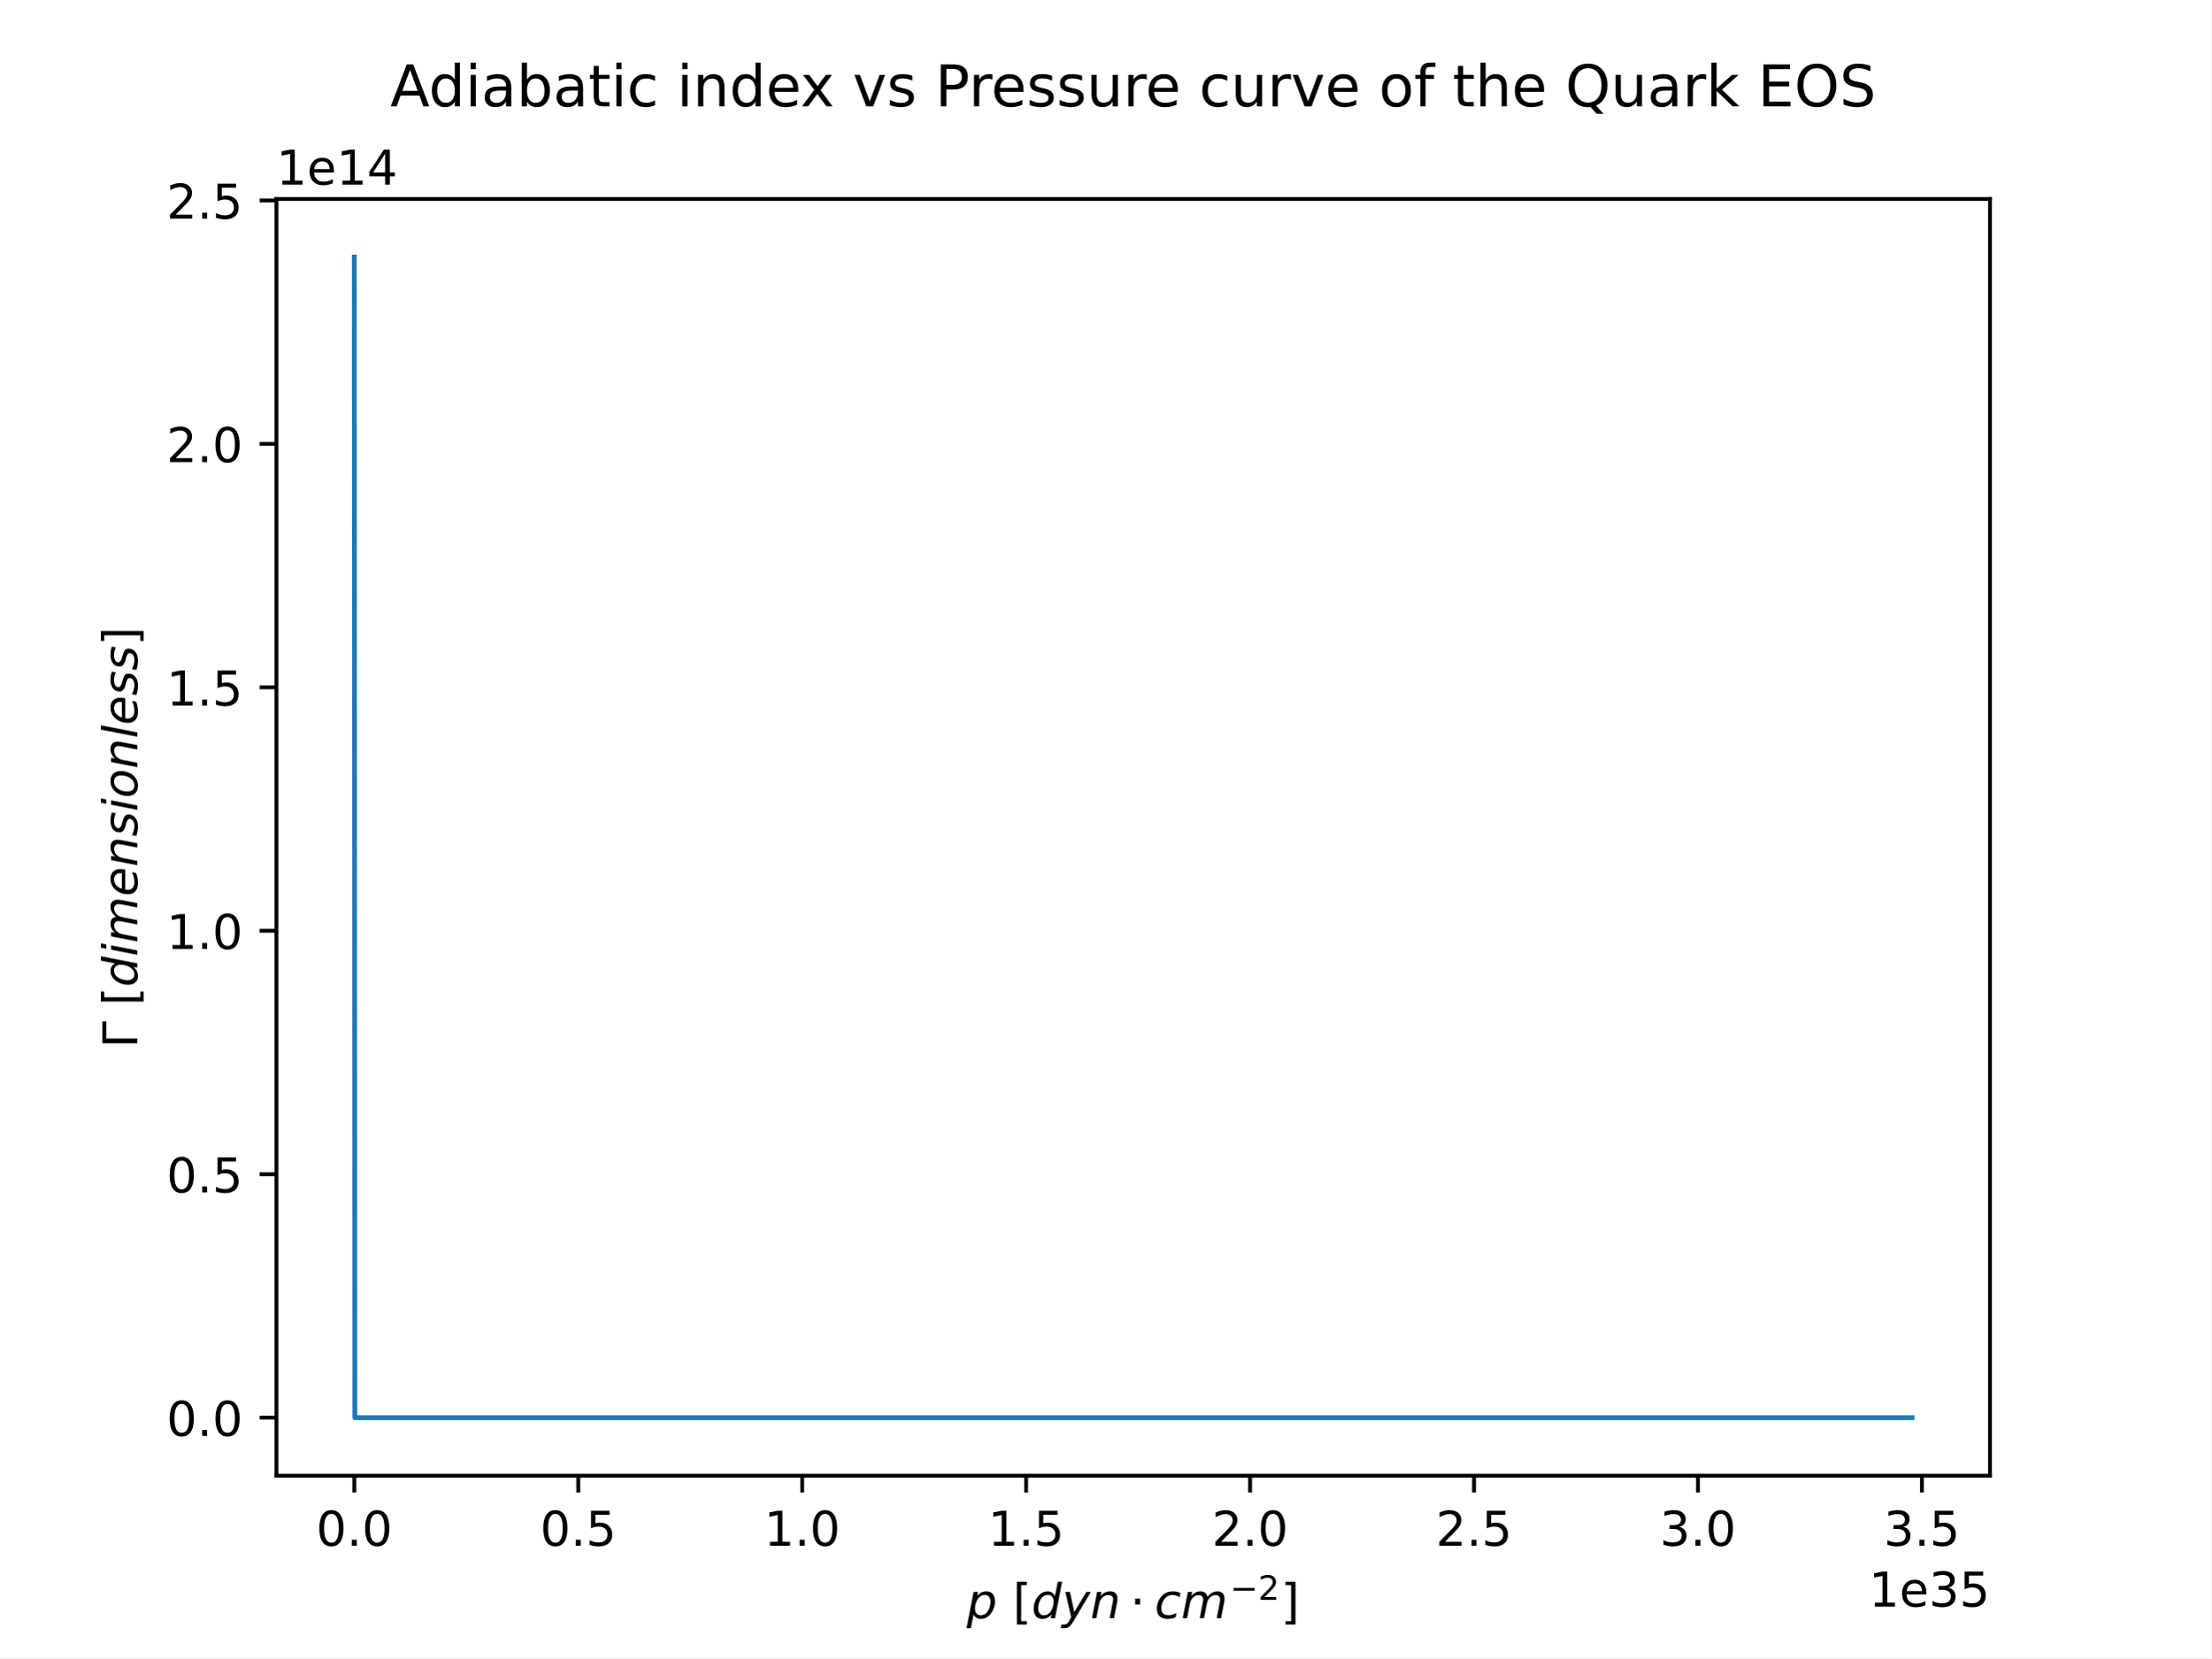
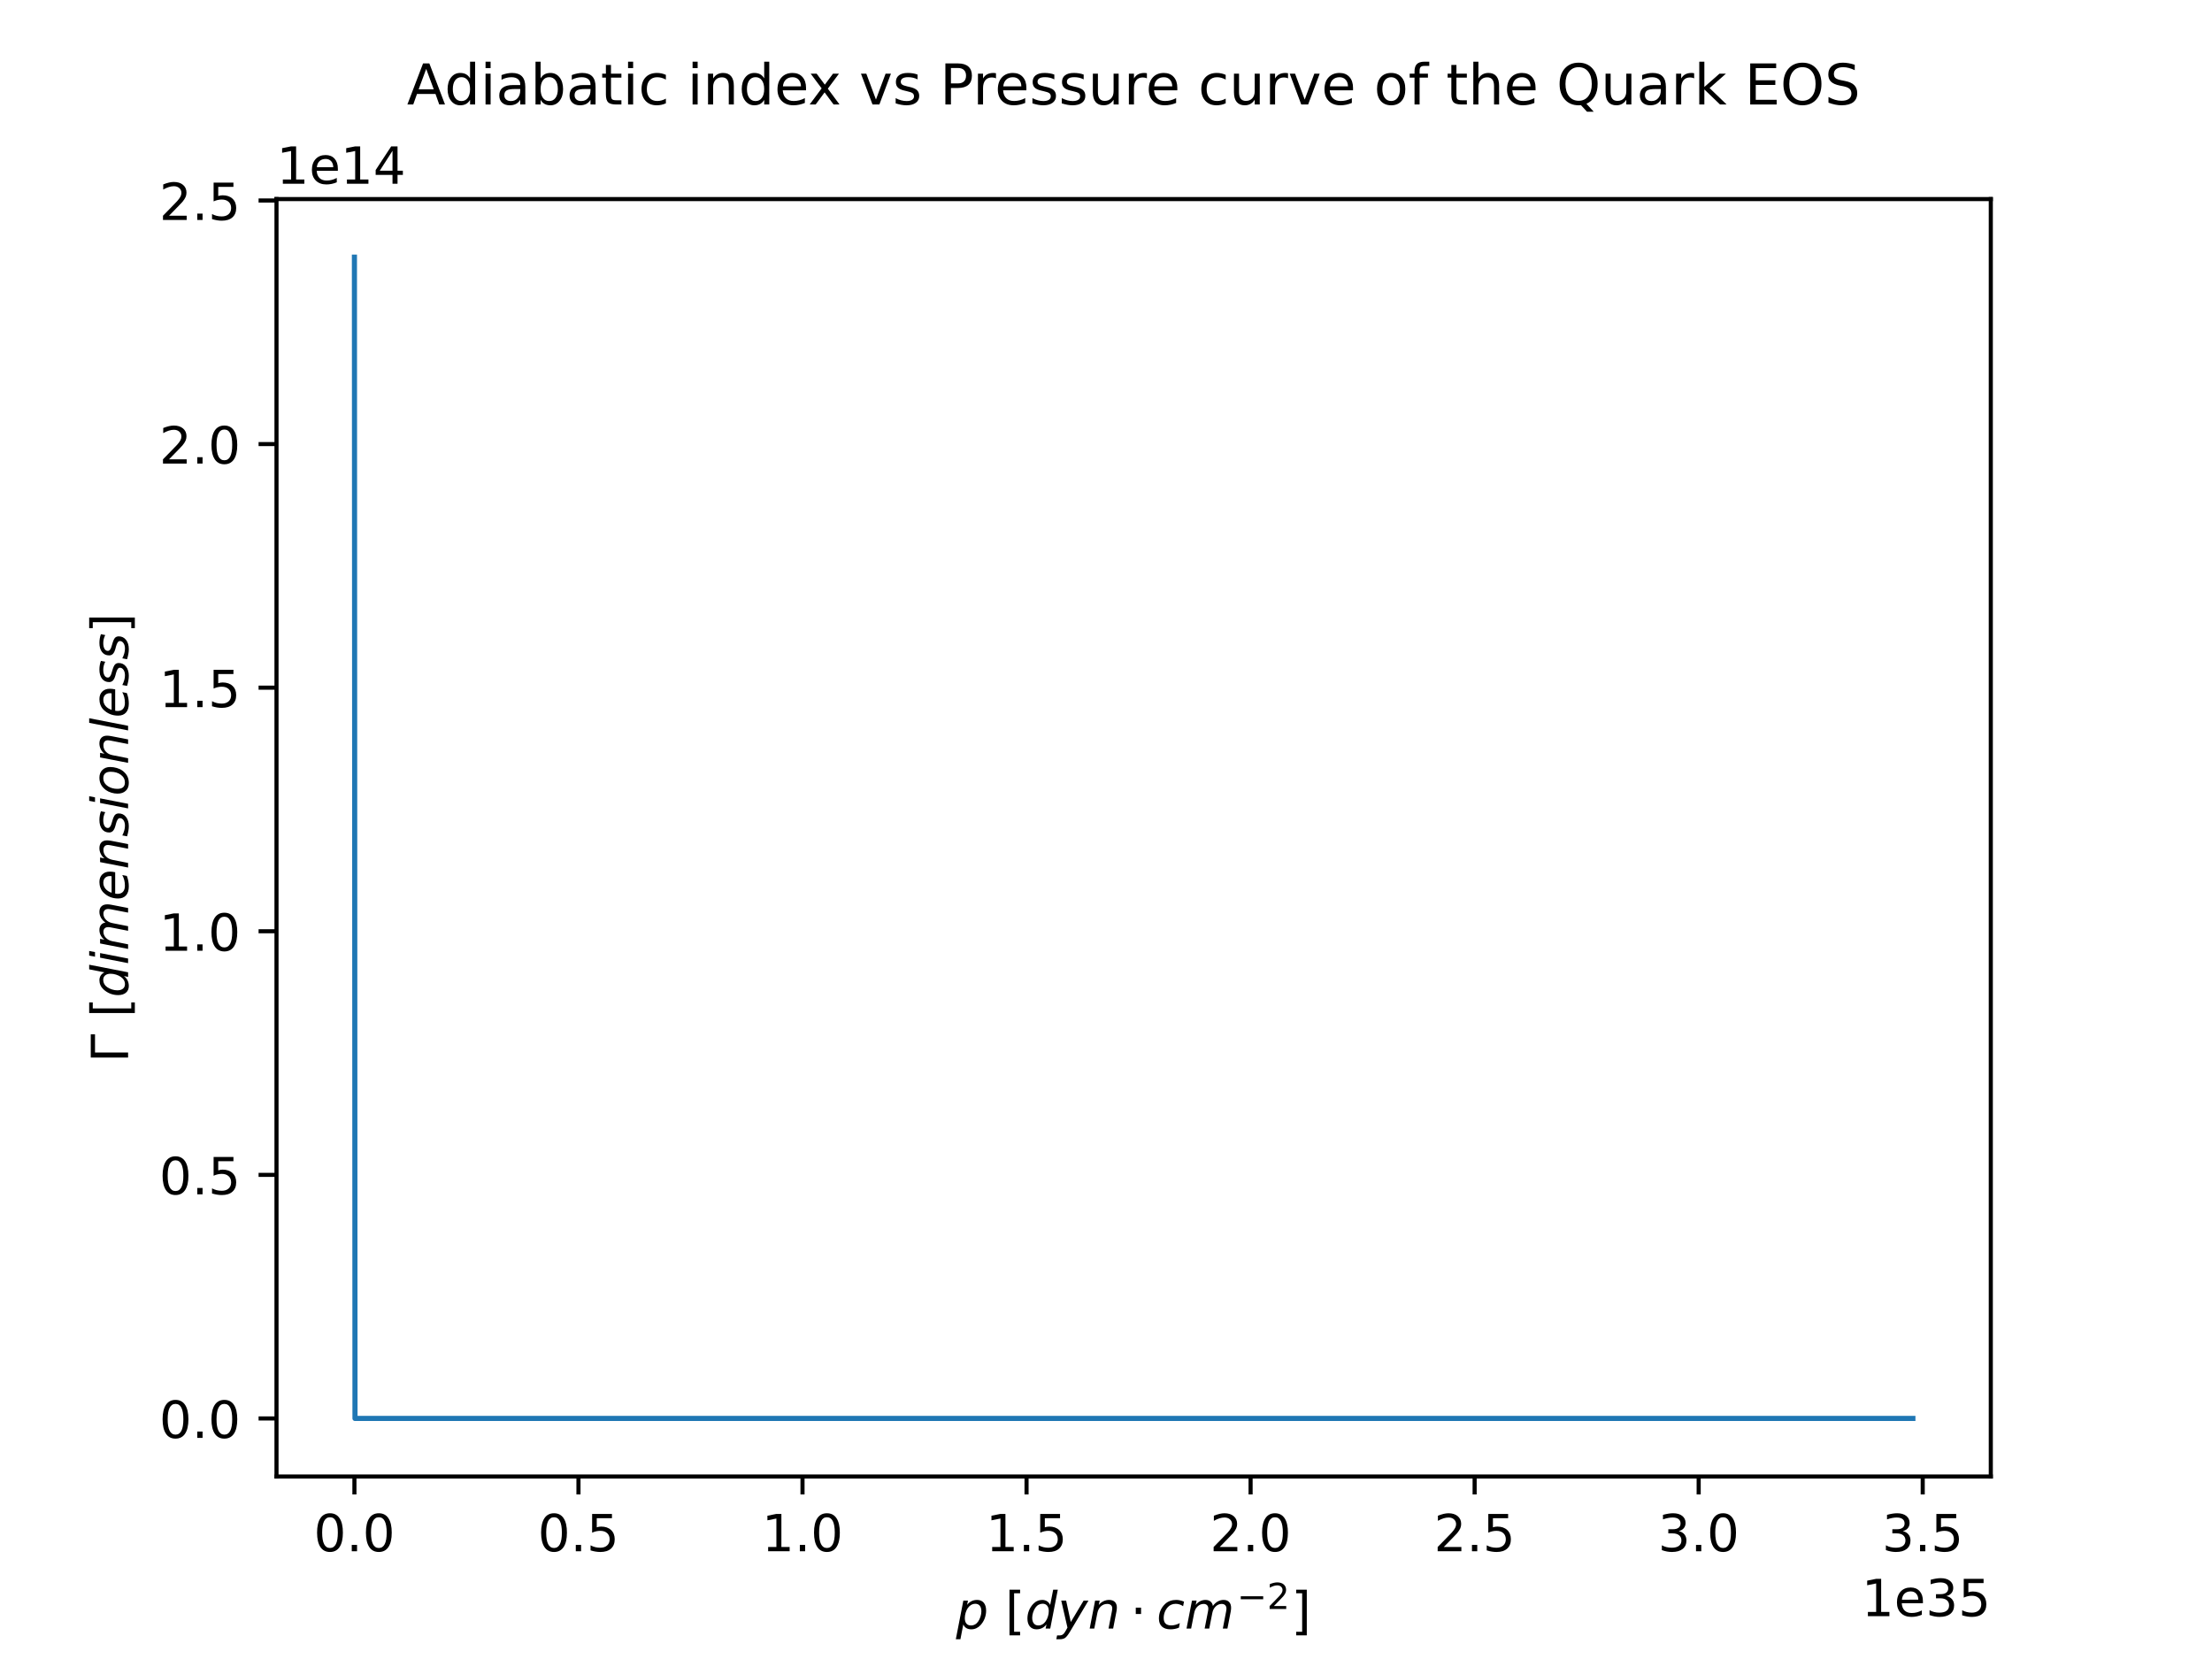
- <svg xmlns="http://www.w3.org/2000/svg" xmlns:xlink="http://www.w3.org/1999/xlink" width="460.8pt" height="345.6pt" viewBox="0 0 460.8 345.6" version="1.1">
+ <svg xmlns="http://www.w3.org/2000/svg" xmlns:xlink="http://www.w3.org/1999/xlink" width="432pt" height="324pt" viewBox="0 0 432 324" version="1.1">
  <defs>
    <style type="text/css">*{stroke-linejoin: round; stroke-linecap: butt}</style>
  </defs>
  <g id="figure_1">
    <g id="patch_1">
-       <path d="M 0 345.6  L 460.8 345.6  L 460.8 0  L 0 0  z " style="fill: #ffffff" />
+       <path d="M 0 324  L 432 324  L 432 0  L 0 0  z " style="fill: #ffffff" />
    </g>
    <g id="axes_1">
      <g id="patch_2">
-         <path d="M 57.6 307.584  L 414.72 307.584  L 414.72 41.472  L 57.6 41.472  z " style="fill: #ffffff" />
+         <path d="M 54 288.36  L 388.8 288.36  L 388.8 38.88  L 54 38.88  z " style="fill: #ffffff" />
      </g>
      <g id="matplotlib.axis_1">
        <g id="xtick_1">
          <g id="line2d_1">
            <defs>
-               <path id="m67d5eafff2" d="M 0 0  L 0 3.5  " style="stroke: #000000; stroke-width: 0.8" />
-             </defs>
-             <g>
-               <use xlink:href="#m67d5eafff2" x="73.833" y="307.584" style="stroke: #000000; stroke-width: 0.8" />
+               <path id="mc5d264a5c7" d="M 0 0  L 0 3.5  " style="stroke: #000000; stroke-width: 0.8" />
+             </defs>
+             <g>
+               <use xlink:href="#mc5d264a5c7" x="69.218" y="288.36" style="stroke: #000000; stroke-width: 0.8" />
            </g>
          </g>
          <g id="text_1">
-             <g transform="translate(65.88116 322.1824) scale(0.1 -0.1)">
+             <g transform="translate(61.26662 302.9584) scale(0.1 -0.1)">
              <defs>
                <path id="DejaVuSans-30" d="M 2034 4250  Q 1547 4250 1301 3770  Q 1056 3291 1056 2328  Q 1056 1369 1301 889  Q 1547 409 2034 409  Q 2525 409 2770 889  Q 3016 1369 3016 2328  Q 3016 3291 2770 3770  Q 2525 4250 2034 4250  z M 2034 4750  Q 2819 4750 3233 4129  Q 3647 3509 3647 2328  Q 3647 1150 3233 529  Q 2819 -91 2034 -91  Q 1250 -91 836 529  Q 422 1150 422 2328  Q 422 3509 836 4129  Q 1250 4750 2034 4750  z " transform="scale(0.015625)" />
                <path id="DejaVuSans-2e" d="M 684 794  L 1344 794  L 1344 0  L 684 0  L 684 794  z " transform="scale(0.015625)" />
              </defs>
              <use xlink:href="#DejaVuSans-30" />
              <use xlink:href="#DejaVuSans-2e" x="63.623" />
              <use xlink:href="#DejaVuSans-30" x="95.41" />
            </g>
          </g>
        </g>
        <g id="xtick_2">
          <g id="line2d_2">
            <g>
-               <use xlink:href="#m67d5eafff2" x="120.505" y="307.584" style="stroke: #000000; stroke-width: 0.8" />
+               <use xlink:href="#mc5d264a5c7" x="112.973" y="288.36" style="stroke: #000000; stroke-width: 0.8" />
            </g>
          </g>
          <g id="text_2">
-             <g transform="translate(112.5532 322.1824) scale(0.1 -0.1)">
+             <g transform="translate(105.0216 302.9584) scale(0.1 -0.1)">
              <defs>
                <path id="DejaVuSans-35" d="M 691 4666  L 3169 4666  L 3169 4134  L 1269 4134  L 1269 2991  Q 1406 3038 1543 3061  Q 1681 3084 1819 3084  Q 2600 3084 3056 2656  Q 3513 2228 3513 1497  Q 3513 744 3044 326  Q 2575 -91 1722 -91  Q 1428 -91 1123 -41  Q 819 9 494 109  L 494 744  Q 775 591 1075 516  Q 1375 441 1709 441  Q 2250 441 2565 725  Q 2881 1009 2881 1497  Q 2881 1984 2565 2268  Q 2250 2553 1709 2553  Q 1456 2553 1204 2497  Q 953 2441 691 2322  L 691 4666  z " transform="scale(0.015625)" />
              </defs>
              <use xlink:href="#DejaVuSans-30" />
              <use xlink:href="#DejaVuSans-2e" x="63.623" />
              <use xlink:href="#DejaVuSans-35" x="95.41" />
            </g>
          </g>
        </g>
        <g id="xtick_3">
          <g id="line2d_3">
            <g>
-               <use xlink:href="#m67d5eafff2" x="167.177" y="307.584" style="stroke: #000000; stroke-width: 0.8" />
+               <use xlink:href="#mc5d264a5c7" x="156.728" y="288.36" style="stroke: #000000; stroke-width: 0.8" />
            </g>
          </g>
          <g id="text_3">
-             <g transform="translate(159.2252 322.1824) scale(0.1 -0.1)">
+             <g transform="translate(148.7766 302.9584) scale(0.1 -0.1)">
              <defs>
                <path id="DejaVuSans-31" d="M 794 531  L 1825 531  L 1825 4091  L 703 3866  L 703 4441  L 1819 4666  L 2450 4666  L 2450 531  L 3481 531  L 3481 0  L 794 0  L 794 531  z " transform="scale(0.015625)" />
              </defs>
              <use xlink:href="#DejaVuSans-31" />
              <use xlink:href="#DejaVuSans-2e" x="63.623" />
              <use xlink:href="#DejaVuSans-30" x="95.41" />
            </g>
          </g>
        </g>
        <g id="xtick_4">
          <g id="line2d_4">
            <g>
-               <use xlink:href="#m67d5eafff2" x="213.849" y="307.584" style="stroke: #000000; stroke-width: 0.8" />
+               <use xlink:href="#mc5d264a5c7" x="200.483" y="288.36" style="stroke: #000000; stroke-width: 0.8" />
            </g>
          </g>
          <g id="text_4">
-             <g transform="translate(205.8971 322.1824) scale(0.1 -0.1)">
+             <g transform="translate(192.5316 302.9584) scale(0.1 -0.1)">
              <use xlink:href="#DejaVuSans-31" />
              <use xlink:href="#DejaVuSans-2e" x="63.623" />
              <use xlink:href="#DejaVuSans-35" x="95.41" />
            </g>
          </g>
        </g>
        <g id="xtick_5">
          <g id="line2d_5">
            <g>
-               <use xlink:href="#m67d5eafff2" x="260.521" y="307.584" style="stroke: #000000; stroke-width: 0.8" />
+               <use xlink:href="#mc5d264a5c7" x="244.238" y="288.36" style="stroke: #000000; stroke-width: 0.8" />
            </g>
          </g>
          <g id="text_5">
-             <g transform="translate(252.5691 322.1824) scale(0.1 -0.1)">
+             <g transform="translate(236.2866 302.9584) scale(0.1 -0.1)">
              <defs>
                <path id="DejaVuSans-32" d="M 1228 531  L 3431 531  L 3431 0  L 469 0  L 469 531  Q 828 903 1448 1529  Q 2069 2156 2228 2338  Q 2531 2678 2651 2914  Q 2772 3150 2772 3378  Q 2772 3750 2511 3984  Q 2250 4219 1831 4219  Q 1534 4219 1204 4116  Q 875 4013 500 3803  L 500 4441  Q 881 4594 1212 4672  Q 1544 4750 1819 4750  Q 2544 4750 2975 4387  Q 3406 4025 3406 3419  Q 3406 3131 3298 2873  Q 3191 2616 2906 2266  Q 2828 2175 2409 1742  Q 1991 1309 1228 531  z " transform="scale(0.015625)" />
              </defs>
              <use xlink:href="#DejaVuSans-32" />
              <use xlink:href="#DejaVuSans-2e" x="63.623" />
              <use xlink:href="#DejaVuSans-30" x="95.41" />
            </g>
          </g>
        </g>
        <g id="xtick_6">
          <g id="line2d_6">
            <g>
-               <use xlink:href="#m67d5eafff2" x="307.193" y="307.584" style="stroke: #000000; stroke-width: 0.8" />
+               <use xlink:href="#mc5d264a5c7" x="287.993" y="288.36" style="stroke: #000000; stroke-width: 0.8" />
            </g>
          </g>
          <g id="text_6">
-             <g transform="translate(299.2411 322.1824) scale(0.1 -0.1)">
+             <g transform="translate(280.0416 302.9584) scale(0.1 -0.1)">
              <use xlink:href="#DejaVuSans-32" />
              <use xlink:href="#DejaVuSans-2e" x="63.623" />
              <use xlink:href="#DejaVuSans-35" x="95.41" />
            </g>
          </g>
        </g>
        <g id="xtick_7">
          <g id="line2d_7">
            <g>
-               <use xlink:href="#m67d5eafff2" x="353.865" y="307.584" style="stroke: #000000; stroke-width: 0.8" />
+               <use xlink:href="#mc5d264a5c7" x="331.748" y="288.36" style="stroke: #000000; stroke-width: 0.8" />
            </g>
          </g>
          <g id="text_7">
-             <g transform="translate(345.9131 322.1824) scale(0.1 -0.1)">
+             <g transform="translate(323.7966 302.9584) scale(0.1 -0.1)">
              <defs>
                <path id="DejaVuSans-33" d="M 2597 2516  Q 3050 2419 3304 2112  Q 3559 1806 3559 1356  Q 3559 666 3084 287  Q 2609 -91 1734 -91  Q 1441 -91 1130 -33  Q 819 25 488 141  L 488 750  Q 750 597 1062 519  Q 1375 441 1716 441  Q 2309 441 2620 675  Q 2931 909 2931 1356  Q 2931 1769 2642 2001  Q 2353 2234 1838 2234  L 1294 2234  L 1294 2753  L 1863 2753  Q 2328 2753 2575 2939  Q 2822 3125 2822 3475  Q 2822 3834 2567 4026  Q 2313 4219 1838 4219  Q 1578 4219 1281 4162  Q 984 4106 628 3988  L 628 4550  Q 988 4650 1302 4700  Q 1616 4750 1894 4750  Q 2613 4750 3031 4423  Q 3450 4097 3450 3541  Q 3450 3153 3228 2886  Q 3006 2619 2597 2516  z " transform="scale(0.015625)" />
              </defs>
              <use xlink:href="#DejaVuSans-33" />
              <use xlink:href="#DejaVuSans-2e" x="63.623" />
              <use xlink:href="#DejaVuSans-30" x="95.41" />
            </g>
          </g>
        </g>
        <g id="xtick_8">
          <g id="line2d_8">
            <g>
-               <use xlink:href="#m67d5eafff2" x="400.537" y="307.584" style="stroke: #000000; stroke-width: 0.8" />
+               <use xlink:href="#mc5d264a5c7" x="375.503" y="288.36" style="stroke: #000000; stroke-width: 0.8" />
            </g>
          </g>
          <g id="text_8">
-             <g transform="translate(392.5851 322.1824) scale(0.1 -0.1)">
+             <g transform="translate(367.5516 302.9584) scale(0.1 -0.1)">
              <use xlink:href="#DejaVuSans-33" />
              <use xlink:href="#DejaVuSans-2e" x="63.623" />
              <use xlink:href="#DejaVuSans-35" x="95.41" />
            </g>
          </g>
        </g>
        <g id="text_9">
-           <g transform="translate(201.46 337.3621) scale(0.1 -0.1)">
+           <g transform="translate(186.7 318.1381) scale(0.1 -0.1)">
            <defs>
              <path id="DejaVuSans-Oblique-70" d="M 3175 2156  Q 3175 2616 2975 2859  Q 2775 3103 2400 3103  Q 2144 3103 1911 2972  Q 1678 2841 1497 2591  Q 1319 2344 1212 1994  Q 1106 1644 1106 1300  Q 1106 863 1306 627  Q 1506 391 1875 391  Q 2147 391 2380 519  Q 2613 647 2778 891  Q 2956 1147 3065 1494  Q 3175 1841 3175 2156  z M 1394 2969  Q 1625 3272 1939 3428  Q 2253 3584 2638 3584  Q 3175 3584 3472 3232  Q 3769 2881 3769 2247  Q 3769 1728 3584 1258  Q 3400 788 3053 416  Q 2822 169 2531 39  Q 2241 -91 1919 -91  Q 1547 -91 1294 64  Q 1041 219 916 525  L 556 -1331  L -19 -1331  L 922 3500  L 1497 3500  L 1394 2969  z " transform="scale(0.015625)" />
              <path id="DejaVuSans-5b" d="M 550 4863  L 1875 4863  L 1875 4416  L 1125 4416  L 1125 -397  L 1875 -397  L 1875 -844  L 550 -844  L 550 4863  z " transform="scale(0.015625)" />
              <path id="DejaVuSans-Oblique-64" d="M 2675 525  Q 2444 222 2128 65  Q 1813 -91 1428 -91  Q 903 -91 598 267  Q 294 625 294 1247  Q 294 1766 478 2236  Q 663 2706 1013 3078  Q 1244 3325 1534 3454  Q 1825 3584 2144 3584  Q 2481 3584 2739 3421  Q 2997 3259 3138 2956  L 3513 4863  L 4091 4863  L 3144 0  L 2566 0  L 2675 525  z M 891 1350  Q 891 897 1095 644  Q 1300 391 1663 391  Q 1931 391 2161 520  Q 2391 650 2566 903  Q 2750 1166 2856 1509  Q 2963 1853 2963 2188  Q 2963 2622 2758 2865  Q 2553 3109 2194 3109  Q 1922 3109 1687 2981  Q 1453 2853 1288 2613  Q 1106 2353 998 2009  Q 891 1666 891 1350  z " transform="scale(0.015625)" />
              <path id="DejaVuSans-Oblique-79" d="M 1588 -325  Q 1188 -997 936 -1164  Q 684 -1331 294 -1331  L -159 -1331  L -63 -850  L 269 -850  Q 509 -850 678 -719  Q 847 -588 1056 -206  L 1234 128  L 459 3500  L 1069 3500  L 1650 819  L 3256 3500  L 3859 3500  L 1588 -325  z " transform="scale(0.015625)" />
              <path id="DejaVuSans-Oblique-6e" d="M 3566 2113  L 3156 0  L 2578 0  L 2988 2091  Q 3016 2238 3031 2350  Q 3047 2463 3047 2528  Q 3047 2791 2881 2937  Q 2716 3084 2419 3084  Q 1956 3084 1622 2776  Q 1288 2469 1184 1941  L 800 0  L 225 0  L 903 3500  L 1478 3500  L 1363 2950  Q 1603 3253 1940 3418  Q 2278 3584 2650 3584  Q 3113 3584 3367 3334  Q 3622 3084 3622 2631  Q 3622 2519 3608 2391  Q 3594 2263 3566 2113  z " transform="scale(0.015625)" />
              <path id="DejaVuSans-22c5" d="M 684 2619  L 1344 2619  L 1344 1825  L 684 1825  L 684 2619  z " transform="scale(0.015625)" />
              <path id="DejaVuSans-Oblique-63" d="M 3431 3366  L 3316 2797  Q 3109 2947 2876 3022  Q 2644 3097 2394 3097  Q 2119 3097 1870 3000  Q 1622 2903 1453 2725  Q 1184 2453 1037 2087  Q 891 1722 891 1331  Q 891 859 1127 628  Q 1363 397 1844 397  Q 2081 397 2348 469  Q 2616 541 2906 684  L 2797 116  Q 2547 13 2283 -39  Q 2019 -91 1741 -91  Q 1044 -91 669 257  Q 294 606 294 1253  Q 294 1797 489 2255  Q 684 2713 1069 3078  Q 1331 3328 1684 3456  Q 2038 3584 2456 3584  Q 2700 3584 2940 3529  Q 3181 3475 3431 3366  z " transform="scale(0.015625)" />
              <path id="DejaVuSans-Oblique-6d" d="M 5747 2113  L 5338 0  L 4763 0  L 5166 2094  Q 5191 2228 5203 2325  Q 5216 2422 5216 2491  Q 5216 2772 5059 2928  Q 4903 3084 4622 3084  Q 4203 3084 3875 2770  Q 3547 2456 3450 1953  L 3066 0  L 2491 0  L 2900 2094  Q 2925 2209 2937 2307  Q 2950 2406 2950 2484  Q 2950 2769 2794 2926  Q 2638 3084 2363 3084  Q 1938 3084 1609 2770  Q 1281 2456 1184 1953  L 800 0  L 225 0  L 909 3500  L 1484 3500  L 1375 2956  Q 1609 3263 1923 3423  Q 2238 3584 2597 3584  Q 2978 3584 3223 3384  Q 3469 3184 3519 2828  Q 3781 3197 4126 3390  Q 4472 3584 4856 3584  Q 5306 3584 5551 3325  Q 5797 3066 5797 2591  Q 5797 2488 5784 2364  Q 5772 2241 5747 2113  z " transform="scale(0.015625)" />
              <path id="DejaVuSans-2212" d="M 678 2272  L 4684 2272  L 4684 1741  L 678 1741  L 678 2272  z " transform="scale(0.015625)" />
              <path id="DejaVuSans-5d" d="M 1947 4863  L 1947 -844  L 622 -844  L 622 -397  L 1369 -397  L 1369 4416  L 622 4416  L 622 4863  L 1947 4863  z " transform="scale(0.015625)" />
            </defs>
            <use xlink:href="#DejaVuSans-Oblique-70" transform="translate(0 0.765625)" />
            <use xlink:href="#DejaVuSans-5b" transform="translate(95.94694 0.765625)" />
            <use xlink:href="#DejaVuSans-Oblique-64" transform="translate(134.9606 0.765625)" />
            <use xlink:href="#DejaVuSans-Oblique-79" transform="translate(198.4372 0.765625)" />
            <use xlink:href="#DejaVuSans-Oblique-6e" transform="translate(257.6169 0.765625)" />
            <use xlink:href="#DejaVuSans-22c5" transform="translate(340.4782 0.765625)" />
            <use xlink:href="#DejaVuSans-Oblique-63" transform="translate(391.7477 0.765625)" />
            <use xlink:href="#DejaVuSans-Oblique-6d" transform="translate(446.7282 0.765625)" />
            <use xlink:href="#DejaVuSans-2212" transform="translate(548.7902 39.04688) scale(0.7)" />
            <use xlink:href="#DejaVuSans-32" transform="translate(607.4425 39.04688) scale(0.7)" />
            <use xlink:href="#DejaVuSans-5d" transform="translate(654.713 0.765625)" />
          </g>
        </g>
        <g id="text_10">
-           <g transform="translate(389.4794 334.8606) scale(0.1 -0.1)">
+           <g transform="translate(363.5594 315.6366) scale(0.1 -0.1)">
            <defs>
              <path id="DejaVuSans-65" d="M 3597 1894  L 3597 1613  L 953 1613  Q 991 1019 1311 708  Q 1631 397 2203 397  Q 2534 397 2845 478  Q 3156 559 3463 722  L 3463 178  Q 3153 47 2828 -22  Q 2503 -91 2169 -91  Q 1331 -91 842 396  Q 353 884 353 1716  Q 353 2575 817 3079  Q 1281 3584 2069 3584  Q 2775 3584 3186 3129  Q 3597 2675 3597 1894  z M 3022 2063  Q 3016 2534 2758 2815  Q 2500 3097 2075 3097  Q 1594 3097 1305 2825  Q 1016 2553 972 2059  L 3022 2063  z " transform="scale(0.015625)" />
            </defs>
            <use xlink:href="#DejaVuSans-31" />
            <use xlink:href="#DejaVuSans-65" x="63.623" />
            <use xlink:href="#DejaVuSans-33" x="125.146" />
            <use xlink:href="#DejaVuSans-35" x="188.77" />
          </g>
        </g>
      </g>
      <g id="matplotlib.axis_2">
        <g id="ytick_1">
          <g id="line2d_9">
            <defs>
-               <path id="mcf793fd308" d="M 0 0  L -3.5 0  " style="stroke: #000000; stroke-width: 0.8" />
-             </defs>
-             <g>
-               <use xlink:href="#mcf793fd308" x="57.6" y="295.488" style="stroke: #000000; stroke-width: 0.8" />
+               <path id="m5a94a78854" d="M 0 0  L -3.5 0  " style="stroke: #000000; stroke-width: 0.8" />
+             </defs>
+             <g>
+               <use xlink:href="#m5a94a78854" x="54" y="277.02" style="stroke: #000000; stroke-width: 0.8" />
            </g>
          </g>
          <g id="text_11">
-             <g transform="translate(34.69687 299.2872) scale(0.1 -0.1)">
+             <g transform="translate(31.09688 280.8192) scale(0.1 -0.1)">
              <use xlink:href="#DejaVuSans-30" />
              <use xlink:href="#DejaVuSans-2e" x="63.623" />
              <use xlink:href="#DejaVuSans-30" x="95.41" />
            </g>
          </g>
        </g>
        <g id="ytick_2">
          <g id="line2d_10">
            <g>
-               <use xlink:href="#mcf793fd308" x="57.6" y="244.744" style="stroke: #000000; stroke-width: 0.8" />
+               <use xlink:href="#m5a94a78854" x="54" y="229.448" style="stroke: #000000; stroke-width: 0.8" />
            </g>
          </g>
          <g id="text_12">
-             <g transform="translate(34.69687 248.5435) scale(0.1 -0.1)">
+             <g transform="translate(31.09688 233.247) scale(0.1 -0.1)">
              <use xlink:href="#DejaVuSans-30" />
              <use xlink:href="#DejaVuSans-2e" x="63.623" />
              <use xlink:href="#DejaVuSans-35" x="95.41" />
            </g>
          </g>
        </g>
        <g id="ytick_3">
          <g id="line2d_11">
            <g>
-               <use xlink:href="#mcf793fd308" x="57.6" y="194.001" style="stroke: #000000; stroke-width: 0.8" />
+               <use xlink:href="#m5a94a78854" x="54" y="181.875" style="stroke: #000000; stroke-width: 0.8" />
            </g>
          </g>
          <g id="text_13">
-             <g transform="translate(34.69687 197.7997) scale(0.1 -0.1)">
+             <g transform="translate(31.09688 185.6747) scale(0.1 -0.1)">
              <use xlink:href="#DejaVuSans-31" />
              <use xlink:href="#DejaVuSans-2e" x="63.623" />
              <use xlink:href="#DejaVuSans-30" x="95.41" />
            </g>
          </g>
        </g>
        <g id="ytick_4">
          <g id="line2d_12">
            <g>
-               <use xlink:href="#mcf793fd308" x="57.6" y="143.257" style="stroke: #000000; stroke-width: 0.8" />
+               <use xlink:href="#m5a94a78854" x="54" y="134.303" style="stroke: #000000; stroke-width: 0.8" />
            </g>
          </g>
          <g id="text_14">
-             <g transform="translate(34.69687 147.056) scale(0.1 -0.1)">
+             <g transform="translate(31.09688 138.1024) scale(0.1 -0.1)">
              <use xlink:href="#DejaVuSans-31" />
              <use xlink:href="#DejaVuSans-2e" x="63.623" />
              <use xlink:href="#DejaVuSans-35" x="95.41" />
            </g>
          </g>
        </g>
        <g id="ytick_5">
          <g id="line2d_13">
            <g>
-               <use xlink:href="#mcf793fd308" x="57.6" y="92.513" style="stroke: #000000; stroke-width: 0.8" />
+               <use xlink:href="#m5a94a78854" x="54" y="86.731" style="stroke: #000000; stroke-width: 0.8" />
            </g>
          </g>
          <g id="text_15">
-             <g transform="translate(34.69687 96.31224) scale(0.1 -0.1)">
+             <g transform="translate(31.09688 90.53018) scale(0.1 -0.1)">
              <use xlink:href="#DejaVuSans-32" />
              <use xlink:href="#DejaVuSans-2e" x="63.623" />
              <use xlink:href="#DejaVuSans-30" x="95.41" />
            </g>
          </g>
        </g>
        <g id="ytick_6">
          <g id="line2d_14">
            <g>
-               <use xlink:href="#mcf793fd308" x="57.6" y="41.769" style="stroke: #000000; stroke-width: 0.8" />
+               <use xlink:href="#m5a94a78854" x="54" y="39.159" style="stroke: #000000; stroke-width: 0.8" />
            </g>
          </g>
          <g id="text_16">
-             <g transform="translate(34.69687 45.5685) scale(0.1 -0.1)">
+             <g transform="translate(31.09688 42.95792) scale(0.1 -0.1)">
              <use xlink:href="#DejaVuSans-32" />
              <use xlink:href="#DejaVuSans-2e" x="63.623" />
              <use xlink:href="#DejaVuSans-35" x="95.41" />
            </g>
          </g>
        </g>
        <g id="text_17">
-           <g transform="translate(28.61719 218.428) rotate(-90) scale(0.1 -0.1)">
+           <g transform="translate(25.01719 207.52) rotate(-90) scale(0.1 -0.1)">
            <defs>
              <path id="DejaVuSans-393" d="M 628 0  L 628 4666  L 3531 4666  L 3531 4134  L 1259 4134  L 1259 0  L 628 0  z " transform="scale(0.015625)" />
              <path id="DejaVuSans-Oblique-69" d="M 1172 4863  L 1747 4863  L 1606 4134  L 1031 4134  L 1172 4863  z M 909 3500  L 1484 3500  L 800 0  L 225 0  L 909 3500  z " transform="scale(0.015625)" />
              <path id="DejaVuSans-Oblique-65" d="M 3078 2063  Q 3088 2113 3092 2166  Q 3097 2219 3097 2272  Q 3097 2653 2873 2875  Q 2650 3097 2266 3097  Q 1838 3097 1509 2826  Q 1181 2556 1013 2059  L 3078 2063  z M 3578 1613  L 903 1613  Q 884 1494 878 1425  Q 872 1356 872 1306  Q 872 872 1139 634  Q 1406 397 1894 397  Q 2269 397 2603 481  Q 2938 566 3225 728  L 3116 159  Q 2806 34 2476 -28  Q 2147 -91 1806 -91  Q 1078 -91 686 257  Q 294 606 294 1247  Q 294 1794 489 2264  Q 684 2734 1063 3103  Q 1306 3334 1642 3459  Q 1978 3584 2356 3584  Q 2950 3584 3301 3228  Q 3653 2872 3653 2272  Q 3653 2128 3634 1964  Q 3616 1800 3578 1613  z " transform="scale(0.015625)" />
              <path id="DejaVuSans-Oblique-73" d="M 3200 3397  L 3091 2853  Q 2863 2978 2609 3040  Q 2356 3103 2088 3103  Q 1634 3103 1373 2948  Q 1113 2794 1113 2528  Q 1113 2219 1719 2053  Q 1766 2041 1788 2034  L 1972 1978  Q 2547 1819 2739 1644  Q 2931 1469 2931 1166  Q 2931 609 2489 259  Q 2047 -91 1331 -91  Q 1053 -91 747 -37  Q 441 16 72 128  L 184 722  Q 500 559 806 475  Q 1113 391 1394 391  Q 1816 391 2080 572  Q 2344 753 2344 1031  Q 2344 1331 1650 1516  L 1591 1531  L 1394 1581  Q 956 1697 753 1886  Q 550 2075 550 2369  Q 550 2928 970 3256  Q 1391 3584 2113 3584  Q 2397 3584 2667 3537  Q 2938 3491 3200 3397  z " transform="scale(0.015625)" />
              <path id="DejaVuSans-Oblique-6f" d="M 1625 -91  Q 1009 -91 651 289  Q 294 669 294 1325  Q 294 1706 417 2101  Q 541 2497 738 2766  Q 1047 3184 1428 3384  Q 1809 3584 2291 3584  Q 2888 3584 3255 3212  Q 3622 2841 3622 2241  Q 3622 1825 3500 1412  Q 3378 1000 3181 728  Q 2875 309 2494 109  Q 2113 -91 1625 -91  z M 891 1344  Q 891 869 1089 633  Q 1288 397 1691 397  Q 2269 397 2648 901  Q 3028 1406 3028 2181  Q 3028 2634 2825 2865  Q 2622 3097 2228 3097  Q 1903 3097 1650 2945  Q 1397 2794 1197 2484  Q 1050 2253 970 1956  Q 891 1659 891 1344  z " transform="scale(0.015625)" />
              <path id="DejaVuSans-Oblique-6c" d="M 1172 4863  L 1747 4863  L 800 0  L 225 0  L 1172 4863  z " transform="scale(0.015625)" />
            </defs>
            <use xlink:href="#DejaVuSans-393" transform="translate(0 0.015625)" />
            <use xlink:href="#DejaVuSans-5b" transform="translate(88.18327 0.015625)" />
            <use xlink:href="#DejaVuSans-Oblique-64" transform="translate(127.1969 0.015625)" />
            <use xlink:href="#DejaVuSans-Oblique-69" transform="translate(190.6735 0.015625)" />
            <use xlink:href="#DejaVuSans-Oblique-6d" transform="translate(218.4567 0.015625)" />
            <use xlink:href="#DejaVuSans-Oblique-65" transform="translate(315.8688 0.015625)" />
            <use xlink:href="#DejaVuSans-Oblique-6e" transform="translate(377.3923 0.015625)" />
            <use xlink:href="#DejaVuSans-Oblique-73" transform="translate(440.7712 0.015625)" />
            <use xlink:href="#DejaVuSans-Oblique-69" transform="translate(492.8708 0.015625)" />
            <use xlink:href="#DejaVuSans-Oblique-6f" transform="translate(520.654 0.015625)" />
            <use xlink:href="#DejaVuSans-Oblique-6e" transform="translate(581.8356 0.015625)" />
            <use xlink:href="#DejaVuSans-Oblique-6c" transform="translate(645.2145 0.015625)" />
            <use xlink:href="#DejaVuSans-Oblique-65" transform="translate(672.9977 0.015625)" />
            <use xlink:href="#DejaVuSans-Oblique-73" transform="translate(734.5212 0.015625)" />
            <use xlink:href="#DejaVuSans-Oblique-73" transform="translate(786.6208 0.015625)" />
            <use xlink:href="#DejaVuSans-5d" transform="translate(838.7204 0.015625)" />
          </g>
        </g>
        <g id="text_18">
-           <g transform="translate(57.6 38.472) scale(0.1 -0.1)">
+           <g transform="translate(54 35.88) scale(0.1 -0.1)">
            <defs>
              <path id="DejaVuSans-34" d="M 2419 4116  L 825 1625  L 2419 1625  L 2419 4116  z M 2253 4666  L 3047 4666  L 3047 1625  L 3713 1625  L 3713 1100  L 3047 1100  L 3047 0  L 2419 0  L 2419 1100  L 313 1100  L 313 1709  L 2253 4666  z " transform="scale(0.015625)" />
            </defs>
            <use xlink:href="#DejaVuSans-31" />
            <use xlink:href="#DejaVuSans-65" x="63.623" />
            <use xlink:href="#DejaVuSans-31" x="125.146" />
            <use xlink:href="#DejaVuSans-34" x="188.77" />
          </g>
        </g>
      </g>
      <g id="line2d_15">
-         <path d="M 73.833 53.568  L 73.943 295.488  L 398.487 295.488  L 398.487 295.488  " clip-path="url(#p8681e4260f)" style="fill: none; stroke: #1f77b4; stroke-linecap: square" />
+         <path d="M 69.218 50.22  L 69.329 277.02  L 373.582 277.02  L 373.582 277.02  " clip-path="url(#pa1d8e5cef5)" style="fill: none; stroke: #1f77b4; stroke-linecap: square" />
      </g>
      <g id="patch_3">
-         <path d="M 57.6 307.584  L 57.6 41.472  " style="fill: none; stroke: #000000; stroke-width: 0.8; stroke-linejoin: miter; stroke-linecap: square" />
+         <path d="M 54 288.36  L 54 38.88  " style="fill: none; stroke: #000000; stroke-width: 0.8; stroke-linejoin: miter; stroke-linecap: square" />
      </g>
      <g id="patch_4">
-         <path d="M 414.72 307.584  L 414.72 41.472  " style="fill: none; stroke: #000000; stroke-width: 0.8; stroke-linejoin: miter; stroke-linecap: square" />
+         <path d="M 388.8 288.36  L 388.8 38.88  " style="fill: none; stroke: #000000; stroke-width: 0.8; stroke-linejoin: miter; stroke-linecap: square" />
      </g>
      <g id="patch_5">
-         <path d="M 57.6 307.584  L 414.72 307.584  " style="fill: none; stroke: #000000; stroke-width: 0.8; stroke-linejoin: miter; stroke-linecap: square" />
+         <path d="M 54 288.36  L 388.8 288.36  " style="fill: none; stroke: #000000; stroke-width: 0.8; stroke-linejoin: miter; stroke-linecap: square" />
      </g>
      <g id="patch_6">
-         <path d="M 57.6 41.472  L 414.72 41.472  " style="fill: none; stroke: #000000; stroke-width: 0.8; stroke-linejoin: miter; stroke-linecap: square" />
+         <path d="M 54 38.88  L 388.8 38.88  " style="fill: none; stroke: #000000; stroke-width: 0.8; stroke-linejoin: miter; stroke-linecap: square" />
      </g>
      <g id="text_19">
-         <g transform="translate(81.33375 22.1664) scale(0.12 -0.12)">
+         <g transform="translate(79.47594 20.406) scale(0.11 -0.11)">
          <defs>
            <path id="DejaVuSans-41" d="M 2188 4044  L 1331 1722  L 3047 1722  L 2188 4044  z M 1831 4666  L 2547 4666  L 4325 0  L 3669 0  L 3244 1197  L 1141 1197  L 716 0  L 50 0  L 1831 4666  z " transform="scale(0.015625)" />
            <path id="DejaVuSans-64" d="M 2906 2969  L 2906 4863  L 3481 4863  L 3481 0  L 2906 0  L 2906 525  Q 2725 213 2448 61  Q 2172 -91 1784 -91  Q 1150 -91 751 415  Q 353 922 353 1747  Q 353 2572 751 3078  Q 1150 3584 1784 3584  Q 2172 3584 2448 3432  Q 2725 3281 2906 2969  z M 947 1747  Q 947 1113 1208 752  Q 1469 391 1925 391  Q 2381 391 2643 752  Q 2906 1113 2906 1747  Q 2906 2381 2643 2742  Q 2381 3103 1925 3103  Q 1469 3103 1208 2742  Q 947 2381 947 1747  z " transform="scale(0.015625)" />
            <path id="DejaVuSans-69" d="M 603 3500  L 1178 3500  L 1178 0  L 603 0  L 603 3500  z M 603 4863  L 1178 4863  L 1178 4134  L 603 4134  L 603 4863  z " transform="scale(0.015625)" />
            <path id="DejaVuSans-61" d="M 2194 1759  Q 1497 1759 1228 1600  Q 959 1441 959 1056  Q 959 750 1161 570  Q 1363 391 1709 391  Q 2188 391 2477 730  Q 2766 1069 2766 1631  L 2766 1759  L 2194 1759  z M 3341 1997  L 3341 0  L 2766 0  L 2766 531  Q 2569 213 2275 61  Q 1981 -91 1556 -91  Q 1019 -91 701 211  Q 384 513 384 1019  Q 384 1609 779 1909  Q 1175 2209 1959 2209  L 2766 2209  L 2766 2266  Q 2766 2663 2505 2880  Q 2244 3097 1772 3097  Q 1472 3097 1187 3025  Q 903 2953 641 2809  L 641 3341  Q 956 3463 1253 3523  Q 1550 3584 1831 3584  Q 2591 3584 2966 3190  Q 3341 2797 3341 1997  z " transform="scale(0.015625)" />
            <path id="DejaVuSans-62" d="M 3116 1747  Q 3116 2381 2855 2742  Q 2594 3103 2138 3103  Q 1681 3103 1420 2742  Q 1159 2381 1159 1747  Q 1159 1113 1420 752  Q 1681 391 2138 391  Q 2594 391 2855 752  Q 3116 1113 3116 1747  z M 1159 2969  Q 1341 3281 1617 3432  Q 1894 3584 2278 3584  Q 2916 3584 3314 3078  Q 3713 2572 3713 1747  Q 3713 922 3314 415  Q 2916 -91 2278 -91  Q 1894 -91 1617 61  Q 1341 213 1159 525  L 1159 0  L 581 0  L 581 4863  L 1159 4863  L 1159 2969  z " transform="scale(0.015625)" />
            <path id="DejaVuSans-74" d="M 1172 4494  L 1172 3500  L 2356 3500  L 2356 3053  L 1172 3053  L 1172 1153  Q 1172 725 1289 603  Q 1406 481 1766 481  L 2356 481  L 2356 0  L 1766 0  Q 1100 0 847 248  Q 594 497 594 1153  L 594 3053  L 172 3053  L 172 3500  L 594 3500  L 594 4494  L 1172 4494  z " transform="scale(0.015625)" />
            <path id="DejaVuSans-63" d="M 3122 3366  L 3122 2828  Q 2878 2963 2633 3030  Q 2388 3097 2138 3097  Q 1578 3097 1268 2742  Q 959 2388 959 1747  Q 959 1106 1268 751  Q 1578 397 2138 397  Q 2388 397 2633 464  Q 2878 531 3122 666  L 3122 134  Q 2881 22 2623 -34  Q 2366 -91 2075 -91  Q 1284 -91 818 406  Q 353 903 353 1747  Q 353 2603 823 3093  Q 1294 3584 2113 3584  Q 2378 3584 2631 3529  Q 2884 3475 3122 3366  z " transform="scale(0.015625)" />
            <path id="DejaVuSans-20" transform="scale(0.015625)" />
            <path id="DejaVuSans-6e" d="M 3513 2113  L 3513 0  L 2938 0  L 2938 2094  Q 2938 2591 2744 2837  Q 2550 3084 2163 3084  Q 1697 3084 1428 2787  Q 1159 2491 1159 1978  L 1159 0  L 581 0  L 581 3500  L 1159 3500  L 1159 2956  Q 1366 3272 1645 3428  Q 1925 3584 2291 3584  Q 2894 3584 3203 3211  Q 3513 2838 3513 2113  z " transform="scale(0.015625)" />
            <path id="DejaVuSans-78" d="M 3513 3500  L 2247 1797  L 3578 0  L 2900 0  L 1881 1375  L 863 0  L 184 0  L 1544 1831  L 300 3500  L 978 3500  L 1906 2253  L 2834 3500  L 3513 3500  z " transform="scale(0.015625)" />
            <path id="DejaVuSans-76" d="M 191 3500  L 800 3500  L 1894 563  L 2988 3500  L 3597 3500  L 2284 0  L 1503 0  L 191 3500  z " transform="scale(0.015625)" />
            <path id="DejaVuSans-73" d="M 2834 3397  L 2834 2853  Q 2591 2978 2328 3040  Q 2066 3103 1784 3103  Q 1356 3103 1142 2972  Q 928 2841 928 2578  Q 928 2378 1081 2264  Q 1234 2150 1697 2047  L 1894 2003  Q 2506 1872 2764 1633  Q 3022 1394 3022 966  Q 3022 478 2636 193  Q 2250 -91 1575 -91  Q 1294 -91 989 -36  Q 684 19 347 128  L 347 722  Q 666 556 975 473  Q 1284 391 1588 391  Q 1994 391 2212 530  Q 2431 669 2431 922  Q 2431 1156 2273 1281  Q 2116 1406 1581 1522  L 1381 1569  Q 847 1681 609 1914  Q 372 2147 372 2553  Q 372 3047 722 3315  Q 1072 3584 1716 3584  Q 2034 3584 2315 3537  Q 2597 3491 2834 3397  z " transform="scale(0.015625)" />
            <path id="DejaVuSans-50" d="M 1259 4147  L 1259 2394  L 2053 2394  Q 2494 2394 2734 2622  Q 2975 2850 2975 3272  Q 2975 3691 2734 3919  Q 2494 4147 2053 4147  L 1259 4147  z M 628 4666  L 2053 4666  Q 2838 4666 3239 4311  Q 3641 3956 3641 3272  Q 3641 2581 3239 2228  Q 2838 1875 2053 1875  L 1259 1875  L 1259 0  L 628 0  L 628 4666  z " transform="scale(0.015625)" />
            <path id="DejaVuSans-72" d="M 2631 2963  Q 2534 3019 2420 3045  Q 2306 3072 2169 3072  Q 1681 3072 1420 2755  Q 1159 2438 1159 1844  L 1159 0  L 581 0  L 581 3500  L 1159 3500  L 1159 2956  Q 1341 3275 1631 3429  Q 1922 3584 2338 3584  Q 2397 3584 2469 3576  Q 2541 3569 2628 3553  L 2631 2963  z " transform="scale(0.015625)" />
            <path id="DejaVuSans-75" d="M 544 1381  L 544 3500  L 1119 3500  L 1119 1403  Q 1119 906 1312 657  Q 1506 409 1894 409  Q 2359 409 2629 706  Q 2900 1003 2900 1516  L 2900 3500  L 3475 3500  L 3475 0  L 2900 0  L 2900 538  Q 2691 219 2414 64  Q 2138 -91 1772 -91  Q 1169 -91 856 284  Q 544 659 544 1381  z M 1991 3584  L 1991 3584  z " transform="scale(0.015625)" />
            <path id="DejaVuSans-6f" d="M 1959 3097  Q 1497 3097 1228 2736  Q 959 2375 959 1747  Q 959 1119 1226 758  Q 1494 397 1959 397  Q 2419 397 2687 759  Q 2956 1122 2956 1747  Q 2956 2369 2687 2733  Q 2419 3097 1959 3097  z M 1959 3584  Q 2709 3584 3137 3096  Q 3566 2609 3566 1747  Q 3566 888 3137 398  Q 2709 -91 1959 -91  Q 1206 -91 779 398  Q 353 888 353 1747  Q 353 2609 779 3096  Q 1206 3584 1959 3584  z " transform="scale(0.015625)" />
            <path id="DejaVuSans-66" d="M 2375 4863  L 2375 4384  L 1825 4384  Q 1516 4384 1395 4259  Q 1275 4134 1275 3809  L 1275 3500  L 2222 3500  L 2222 3053  L 1275 3053  L 1275 0  L 697 0  L 697 3053  L 147 3053  L 147 3500  L 697 3500  L 697 3744  Q 697 4328 969 4595  Q 1241 4863 1831 4863  L 2375 4863  z " transform="scale(0.015625)" />
            <path id="DejaVuSans-68" d="M 3513 2113  L 3513 0  L 2938 0  L 2938 2094  Q 2938 2591 2744 2837  Q 2550 3084 2163 3084  Q 1697 3084 1428 2787  Q 1159 2491 1159 1978  L 1159 0  L 581 0  L 581 4863  L 1159 4863  L 1159 2956  Q 1366 3272 1645 3428  Q 1925 3584 2291 3584  Q 2894 3584 3203 3211  Q 3513 2838 3513 2113  z " transform="scale(0.015625)" />
            <path id="DejaVuSans-51" d="M 2522 4238  Q 1834 4238 1429 3725  Q 1025 3213 1025 2328  Q 1025 1447 1429 934  Q 1834 422 2522 422  Q 3209 422 3611 934  Q 4013 1447 4013 2328  Q 4013 3213 3611 3725  Q 3209 4238 2522 4238  z M 3406 84  L 4238 -825  L 3475 -825  L 2784 -78  Q 2681 -84 2626 -87  Q 2572 -91 2522 -91  Q 1538 -91 948 567  Q 359 1225 359 2328  Q 359 3434 948 4092  Q 1538 4750 2522 4750  Q 3503 4750 4090 4092  Q 4678 3434 4678 2328  Q 4678 1516 4351 937  Q 4025 359 3406 84  z " transform="scale(0.015625)" />
            <path id="DejaVuSans-6b" d="M 581 4863  L 1159 4863  L 1159 1991  L 2875 3500  L 3609 3500  L 1753 1863  L 3688 0  L 2938 0  L 1159 1709  L 1159 0  L 581 0  L 581 4863  z " transform="scale(0.015625)" />
            <path id="DejaVuSans-45" d="M 628 4666  L 3578 4666  L 3578 4134  L 1259 4134  L 1259 2753  L 3481 2753  L 3481 2222  L 1259 2222  L 1259 531  L 3634 531  L 3634 0  L 628 0  L 628 4666  z " transform="scale(0.015625)" />
            <path id="DejaVuSans-4f" d="M 2522 4238  Q 1834 4238 1429 3725  Q 1025 3213 1025 2328  Q 1025 1447 1429 934  Q 1834 422 2522 422  Q 3209 422 3611 934  Q 4013 1447 4013 2328  Q 4013 3213 3611 3725  Q 3209 4238 2522 4238  z M 2522 4750  Q 3503 4750 4090 4092  Q 4678 3434 4678 2328  Q 4678 1225 4090 567  Q 3503 -91 2522 -91  Q 1538 -91 948 565  Q 359 1222 359 2328  Q 359 3434 948 4092  Q 1538 4750 2522 4750  z " transform="scale(0.015625)" />
            <path id="DejaVuSans-53" d="M 3425 4513  L 3425 3897  Q 3066 4069 2747 4153  Q 2428 4238 2131 4238  Q 1616 4238 1336 4038  Q 1056 3838 1056 3469  Q 1056 3159 1242 3001  Q 1428 2844 1947 2747  L 2328 2669  Q 3034 2534 3370 2195  Q 3706 1856 3706 1288  Q 3706 609 3251 259  Q 2797 -91 1919 -91  Q 1588 -91 1214 -16  Q 841 59 441 206  L 441 856  Q 825 641 1194 531  Q 1563 422 1919 422  Q 2459 422 2753 634  Q 3047 847 3047 1241  Q 3047 1584 2836 1778  Q 2625 1972 2144 2069  L 1759 2144  Q 1053 2284 737 2584  Q 422 2884 422 3419  Q 422 4038 858 4394  Q 1294 4750 2059 4750  Q 2388 4750 2728 4690  Q 3069 4631 3425 4513  z " transform="scale(0.015625)" />
          </defs>
          <use xlink:href="#DejaVuSans-41" />
          <use xlink:href="#DejaVuSans-64" x="66.658" />
          <use xlink:href="#DejaVuSans-69" x="130.135" />
          <use xlink:href="#DejaVuSans-61" x="157.918" />
          <use xlink:href="#DejaVuSans-62" x="219.197" />
          <use xlink:href="#DejaVuSans-61" x="282.674" />
          <use xlink:href="#DejaVuSans-74" x="343.953" />
          <use xlink:href="#DejaVuSans-69" x="383.162" />
          <use xlink:href="#DejaVuSans-63" x="410.945" />
          <use xlink:href="#DejaVuSans-20" x="465.926" />
          <use xlink:href="#DejaVuSans-69" x="497.713" />
          <use xlink:href="#DejaVuSans-6e" x="525.496" />
          <use xlink:href="#DejaVuSans-64" x="588.875" />
          <use xlink:href="#DejaVuSans-65" x="652.352" />
          <use xlink:href="#DejaVuSans-78" x="712.125" />
          <use xlink:href="#DejaVuSans-20" x="771.305" />
          <use xlink:href="#DejaVuSans-76" x="803.092" />
          <use xlink:href="#DejaVuSans-73" x="862.271" />
          <use xlink:href="#DejaVuSans-20" x="914.371" />
          <use xlink:href="#DejaVuSans-50" x="946.158" />
          <use xlink:href="#DejaVuSans-72" x="1004.711" />
          <use xlink:href="#DejaVuSans-65" x="1043.574" />
          <use xlink:href="#DejaVuSans-73" x="1105.098" />
          <use xlink:href="#DejaVuSans-73" x="1157.197" />
          <use xlink:href="#DejaVuSans-75" x="1209.297" />
          <use xlink:href="#DejaVuSans-72" x="1272.676" />
          <use xlink:href="#DejaVuSans-65" x="1311.539" />
          <use xlink:href="#DejaVuSans-20" x="1373.062" />
          <use xlink:href="#DejaVuSans-63" x="1404.85" />
          <use xlink:href="#DejaVuSans-75" x="1459.83" />
          <use xlink:href="#DejaVuSans-72" x="1523.209" />
          <use xlink:href="#DejaVuSans-76" x="1564.322" />
          <use xlink:href="#DejaVuSans-65" x="1623.502" />
          <use xlink:href="#DejaVuSans-20" x="1685.025" />
          <use xlink:href="#DejaVuSans-6f" x="1716.812" />
          <use xlink:href="#DejaVuSans-66" x="1777.994" />
          <use xlink:href="#DejaVuSans-20" x="1813.199" />
          <use xlink:href="#DejaVuSans-74" x="1844.986" />
          <use xlink:href="#DejaVuSans-68" x="1884.195" />
          <use xlink:href="#DejaVuSans-65" x="1947.574" />
          <use xlink:href="#DejaVuSans-20" x="2009.098" />
          <use xlink:href="#DejaVuSans-51" x="2040.885" />
          <use xlink:href="#DejaVuSans-75" x="2119.596" />
          <use xlink:href="#DejaVuSans-61" x="2182.975" />
          <use xlink:href="#DejaVuSans-72" x="2244.254" />
          <use xlink:href="#DejaVuSans-6b" x="2285.367" />
          <use xlink:href="#DejaVuSans-20" x="2343.277" />
          <use xlink:href="#DejaVuSans-45" x="2375.064" />
          <use xlink:href="#DejaVuSans-4f" x="2438.248" />
          <use xlink:href="#DejaVuSans-53" x="2516.959" />
        </g>
      </g>
    </g>
  </g>
  <defs>
-     <clipPath id="p8681e4260f">
-       <rect x="57.6" y="41.472" width="357.12" height="266.112" />
+     <clipPath id="pa1d8e5cef5">
+       <rect x="54" y="38.88" width="334.8" height="249.48" />
    </clipPath>
  </defs>
</svg>
